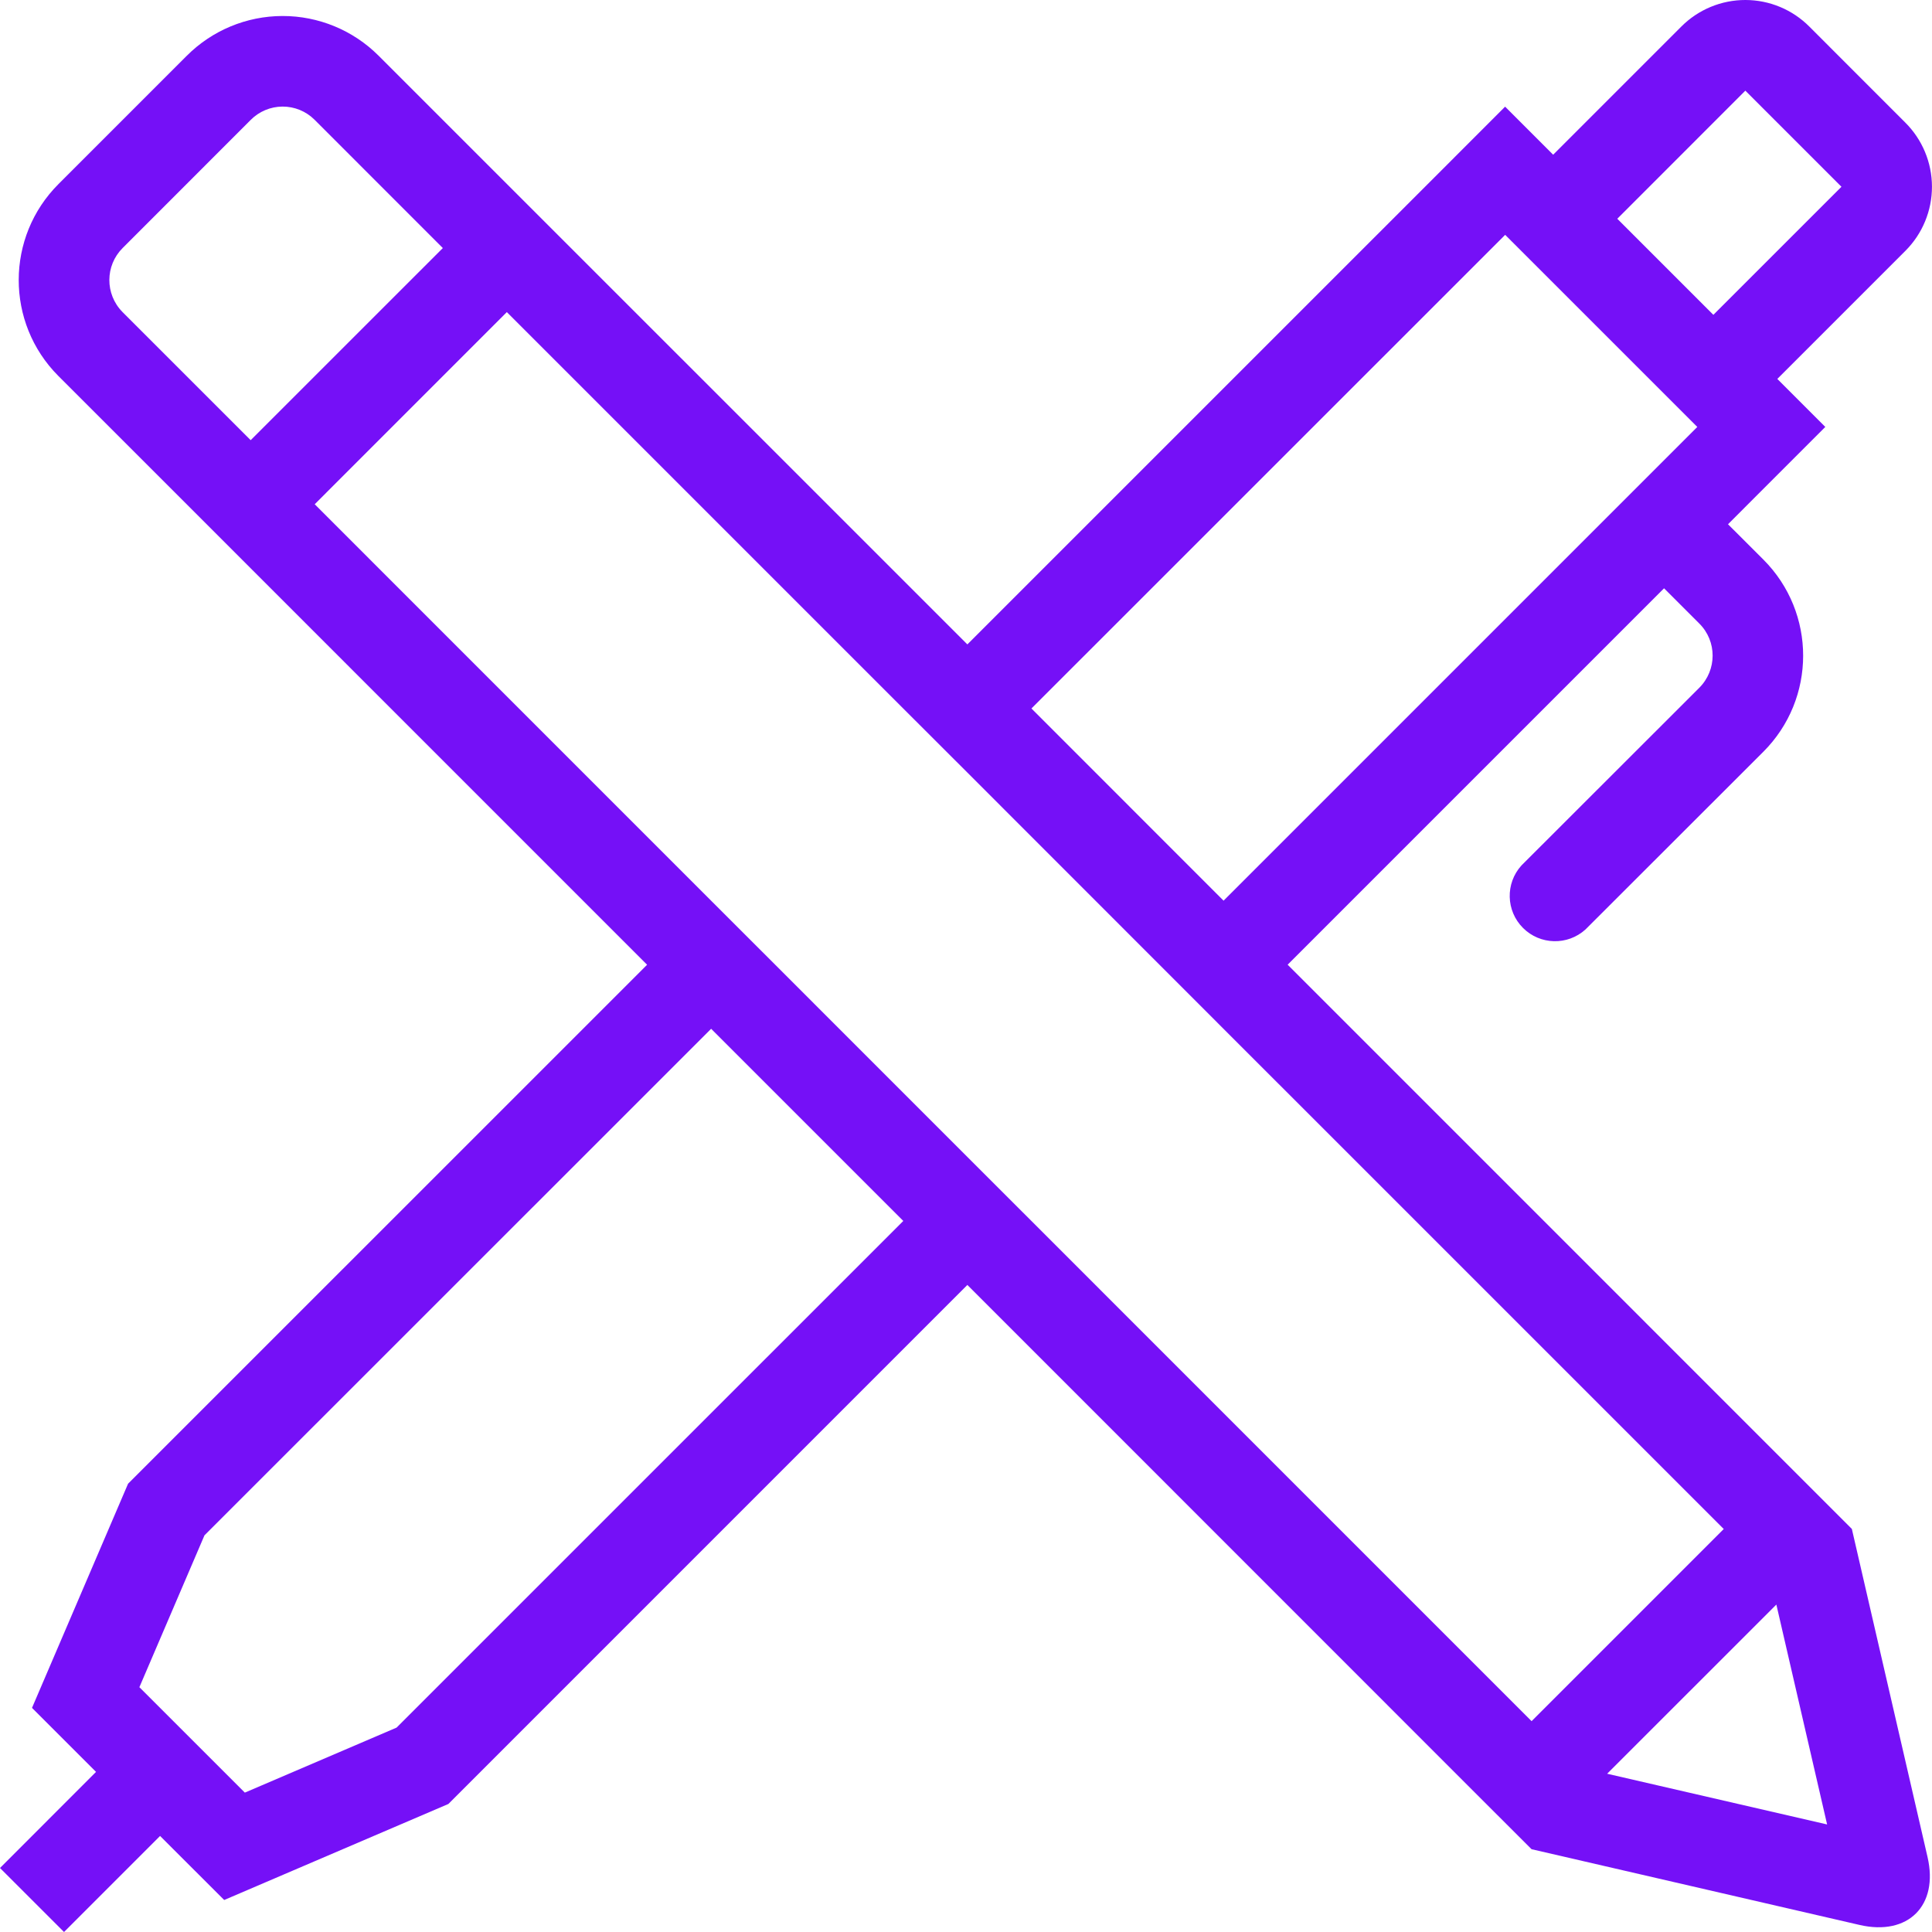
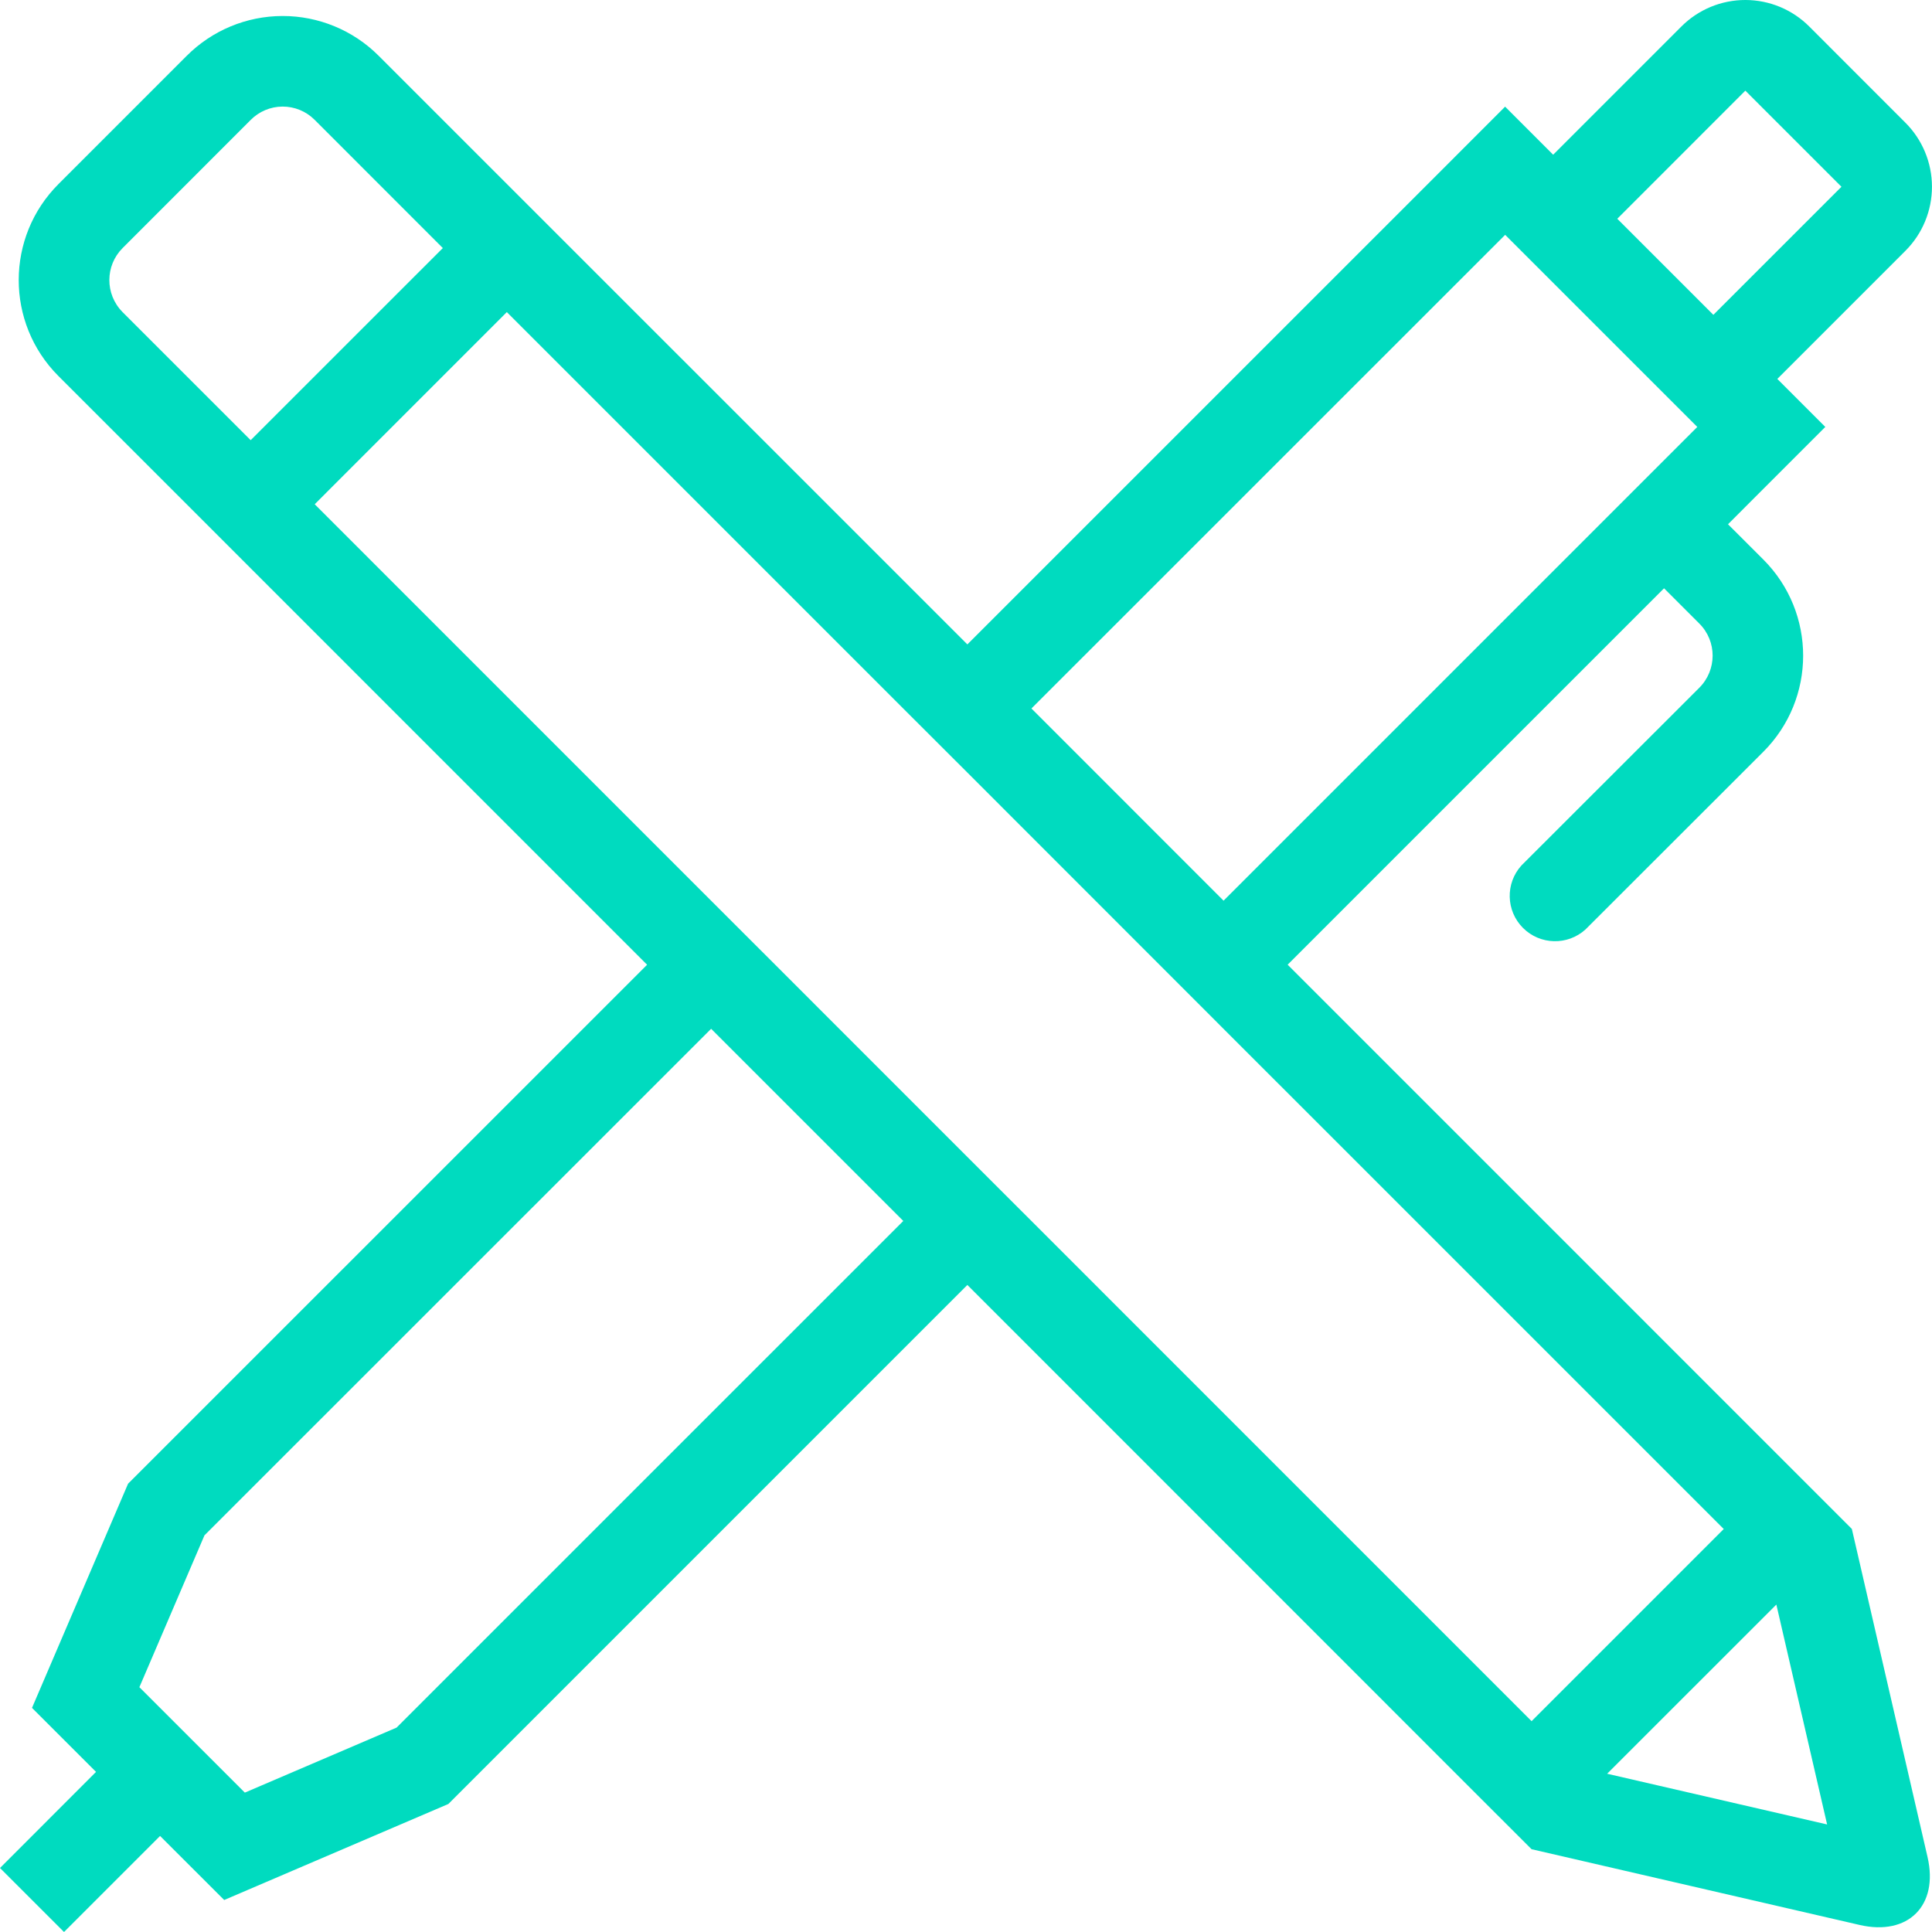
<svg xmlns="http://www.w3.org/2000/svg" width="48" height="48" viewBox="0 0 48 48">
-   <path d="M39.93 44.067l4.203-4.202 1.261 5.463-5.465-1.26zM25.624 30.333l-1.591-1.59-4.774-4.775-1.591-1.59-9.849-9.85 4.773-4.774 9.849 9.849 1.592 1.59 4.773 4.775 1.59 1.591 12.43 12.429-4.774 4.774-12.428-12.429zM9.853 42.922l-3.77 1.615-2.62-2.619 1.617-3.773L17.668 25.56l4.774 4.774L9.853 42.922zM3.04 7.748a1.126 1.126 0 01.007-1.586L6.228 2.98a1.12 1.12 0 011.585-.007l3.189 3.19-4.774 4.773-3.189-3.188zm34.355-1.914l4.774 4.773-11.77 11.77-4.773-4.775 11.77-11.768zm5.97-3.583c.003-.002-.006-.002.003.007l2.377 2.377c.007.007.007.003.007.004l-3.184 3.183-2.387-2.387 3.183-3.184zm2.646 35.737l-14.02-14.02 9.352-9.352.877.877c.44.44.44 1.152-.002 1.595L37.8 21.502a1.126 1.126 0 001.591 1.59l4.416-4.412a3.377 3.377 0 00.003-4.778l-.878-.877.826-.827 1.591-1.591-1.192-1.193 3.184-3.184a2.25 2.25 0 00-.007-3.187L44.958.666A2.245 2.245 0 0041.772.66l-3.184 3.184-1.194-1.194-1.59 1.591h-.002v.002L24.034 16.01 9.404 1.382a3.369 3.369 0 00-4.767.007L1.455 4.571a3.374 3.374 0 00-.007 4.768l3.189 3.188.304.304 1.287 1.288 9.849 9.85L3.182 36.862l-2.387 5.57 1.591 1.59L0 46.41 1.591 48l2.386-2.386 1.593 1.591 5.57-2.386 12.894-12.895L36.46 44.353l1.591 1.59 8.151 1.882c1.202.277 1.967-.477 1.687-1.688l-1.88-8.15z" fill="#7510F7" fill-rule="evenodd" />
+   <path d="M39.93 44.067l4.203-4.202 1.261 5.463-5.465-1.26zM25.624 30.333l-1.591-1.59-4.774-4.775-1.591-1.59-9.849-9.85 4.773-4.774 9.849 9.849 1.592 1.59 4.773 4.775 1.59 1.591 12.43 12.429-4.774 4.774-12.428-12.429zM9.853 42.922l-3.77 1.615-2.62-2.619 1.617-3.773L17.668 25.56l4.774 4.774L9.853 42.922zM3.04 7.748a1.126 1.126 0 01.007-1.586L6.228 2.98a1.12 1.12 0 011.585-.007l3.189 3.19-4.774 4.773-3.189-3.188zm34.355-1.914l4.774 4.773-11.77 11.77-4.773-4.775 11.77-11.768zm5.97-3.583c.003-.002-.006-.002.003.007l2.377 2.377c.007.007.007.003.007.004l-3.184 3.183-2.387-2.387 3.183-3.184zm2.646 35.737l-14.02-14.02 9.352-9.352.877.877c.44.44.44 1.152-.002 1.595L37.8 21.502a1.126 1.126 0 001.591 1.59l4.416-4.412a3.377 3.377 0 00.003-4.778l-.878-.877.826-.827 1.591-1.591-1.192-1.193 3.184-3.184a2.25 2.25 0 00-.007-3.187L44.958.666A2.245 2.245 0 0041.772.66l-3.184 3.184-1.194-1.194-1.59 1.591h-.002v.002L24.034 16.01 9.404 1.382a3.369 3.369 0 00-4.767.007L1.455 4.571a3.374 3.374 0 00-.007 4.768l3.189 3.188.304.304 1.287 1.288 9.849 9.85L3.182 36.862l-2.387 5.57 1.591 1.59L0 46.41 1.591 48l2.386-2.386 1.593 1.591 5.57-2.386 12.894-12.895L36.46 44.353l1.591 1.59 8.151 1.882c1.202.277 1.967-.477 1.687-1.688l-1.88-8.15z" fill="#00dbbf" fill-rule="evenodd" />
</svg>
